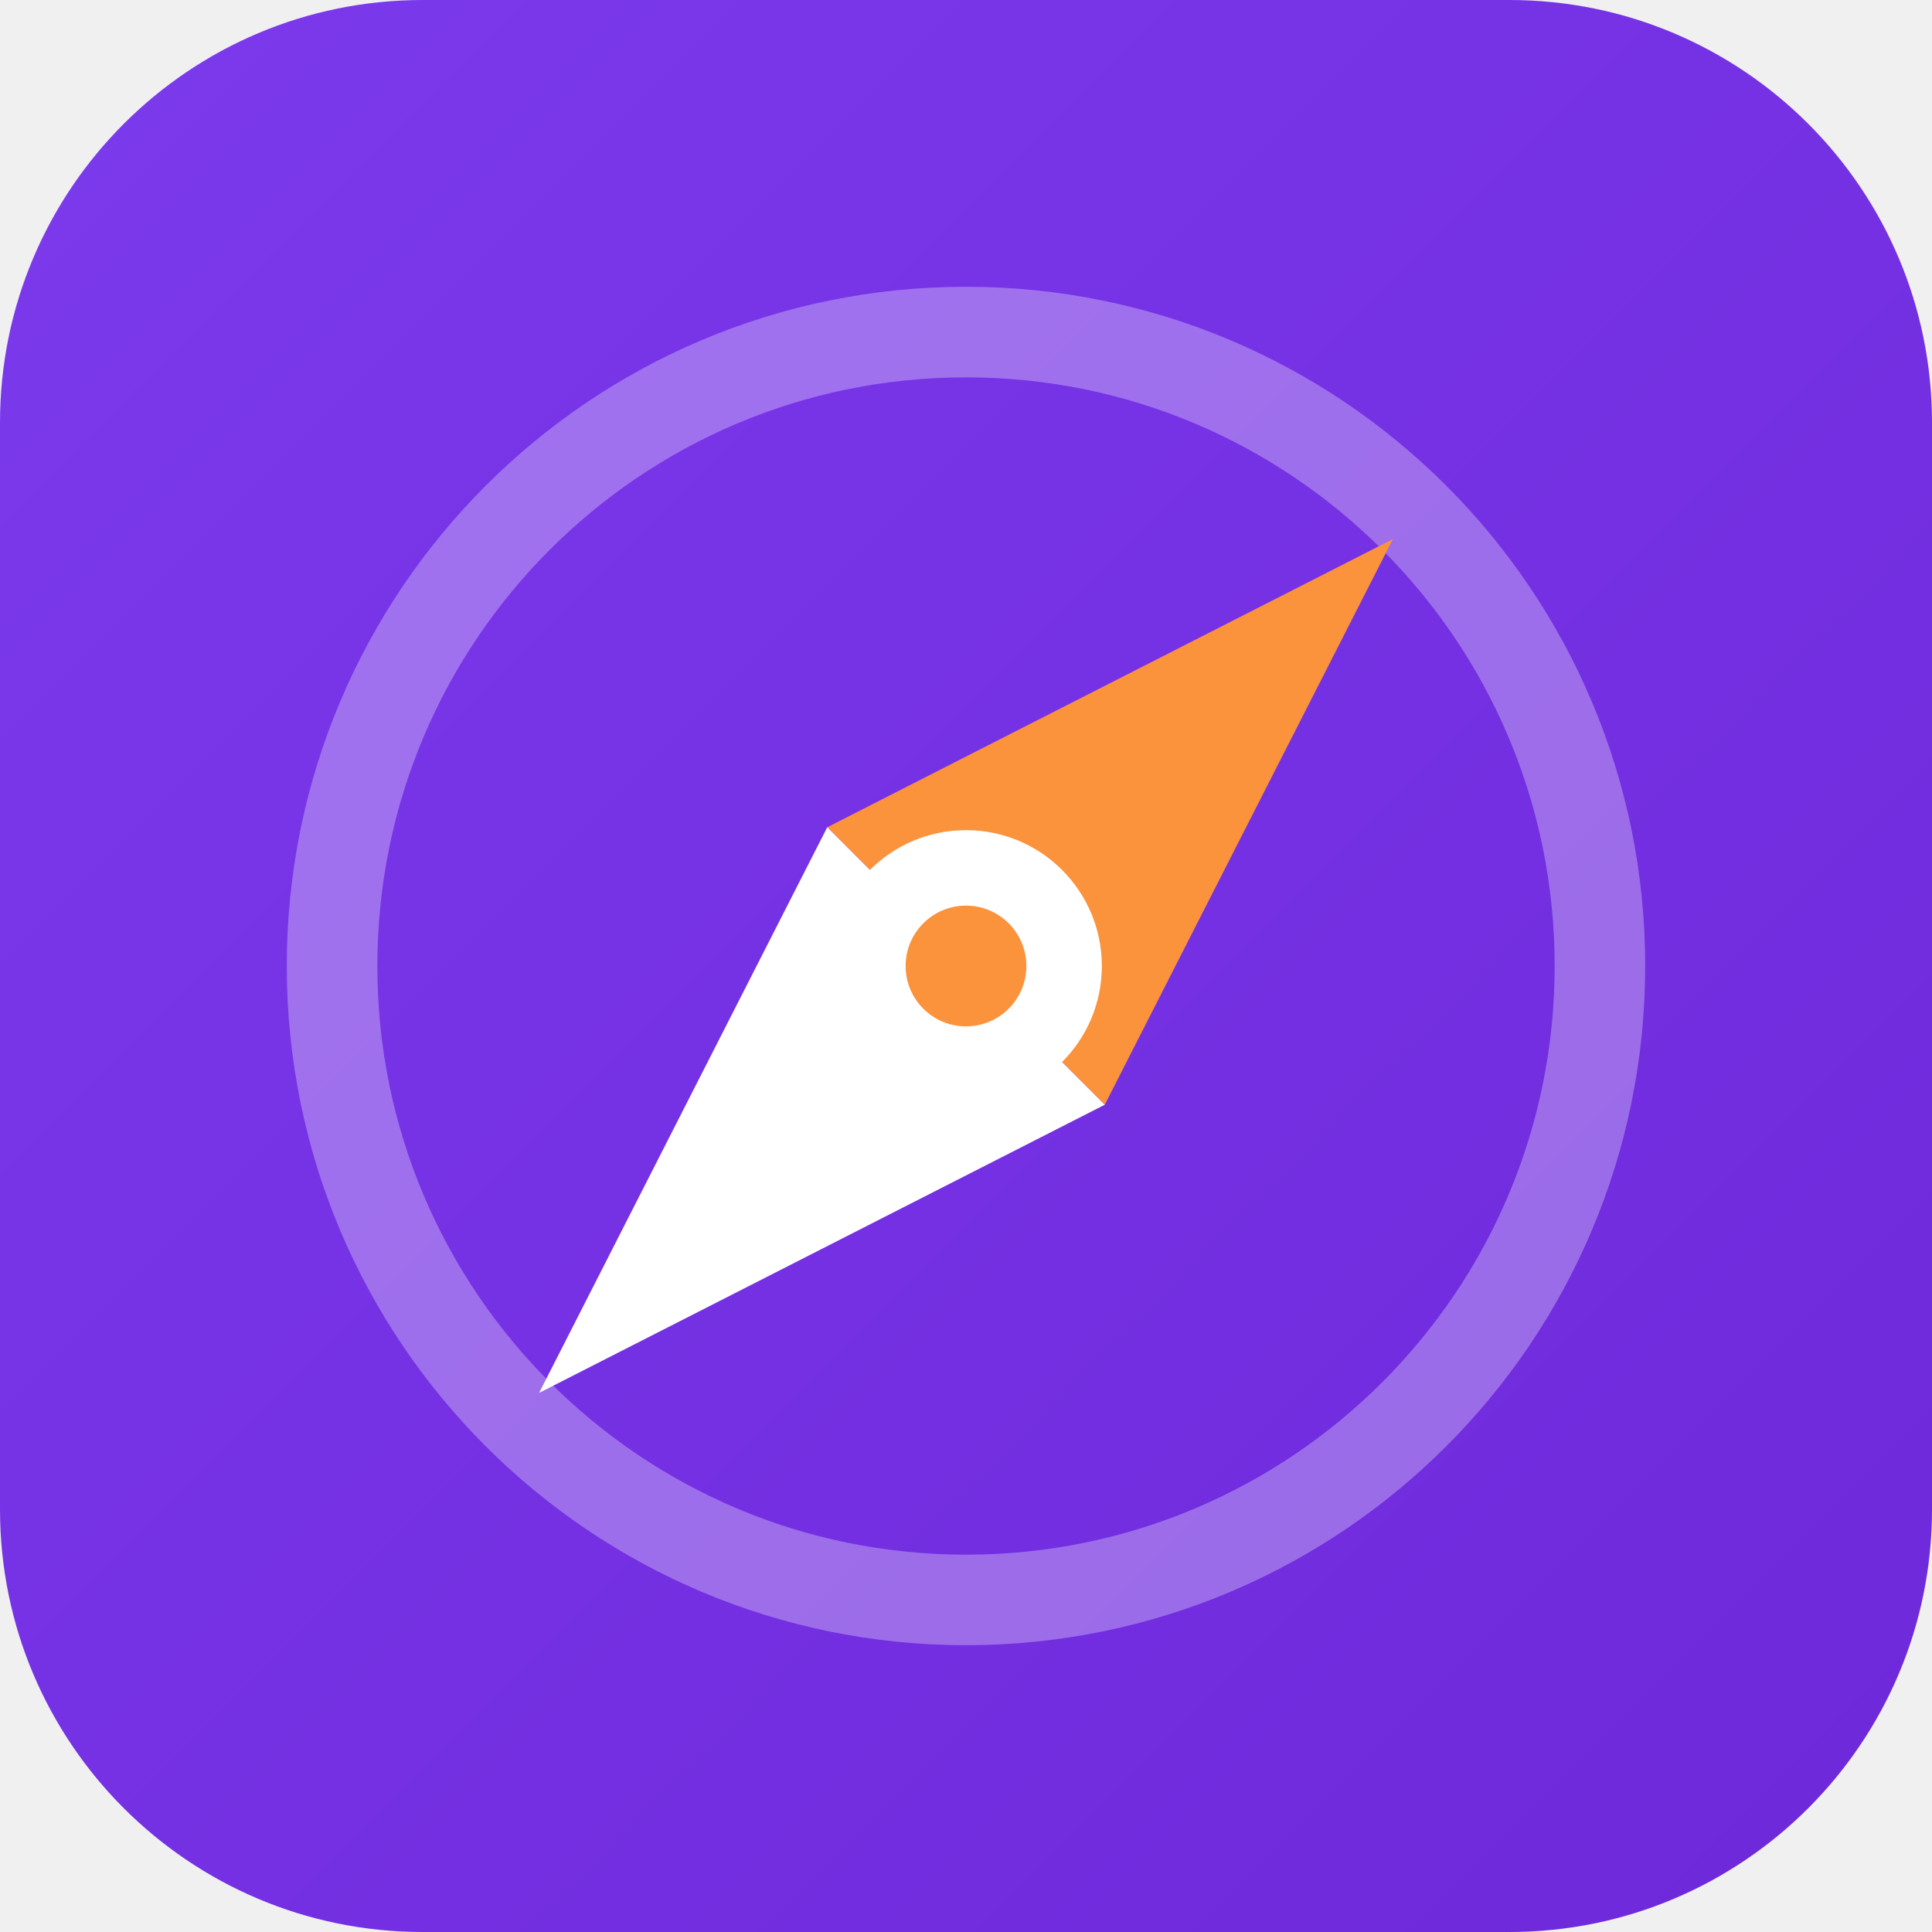
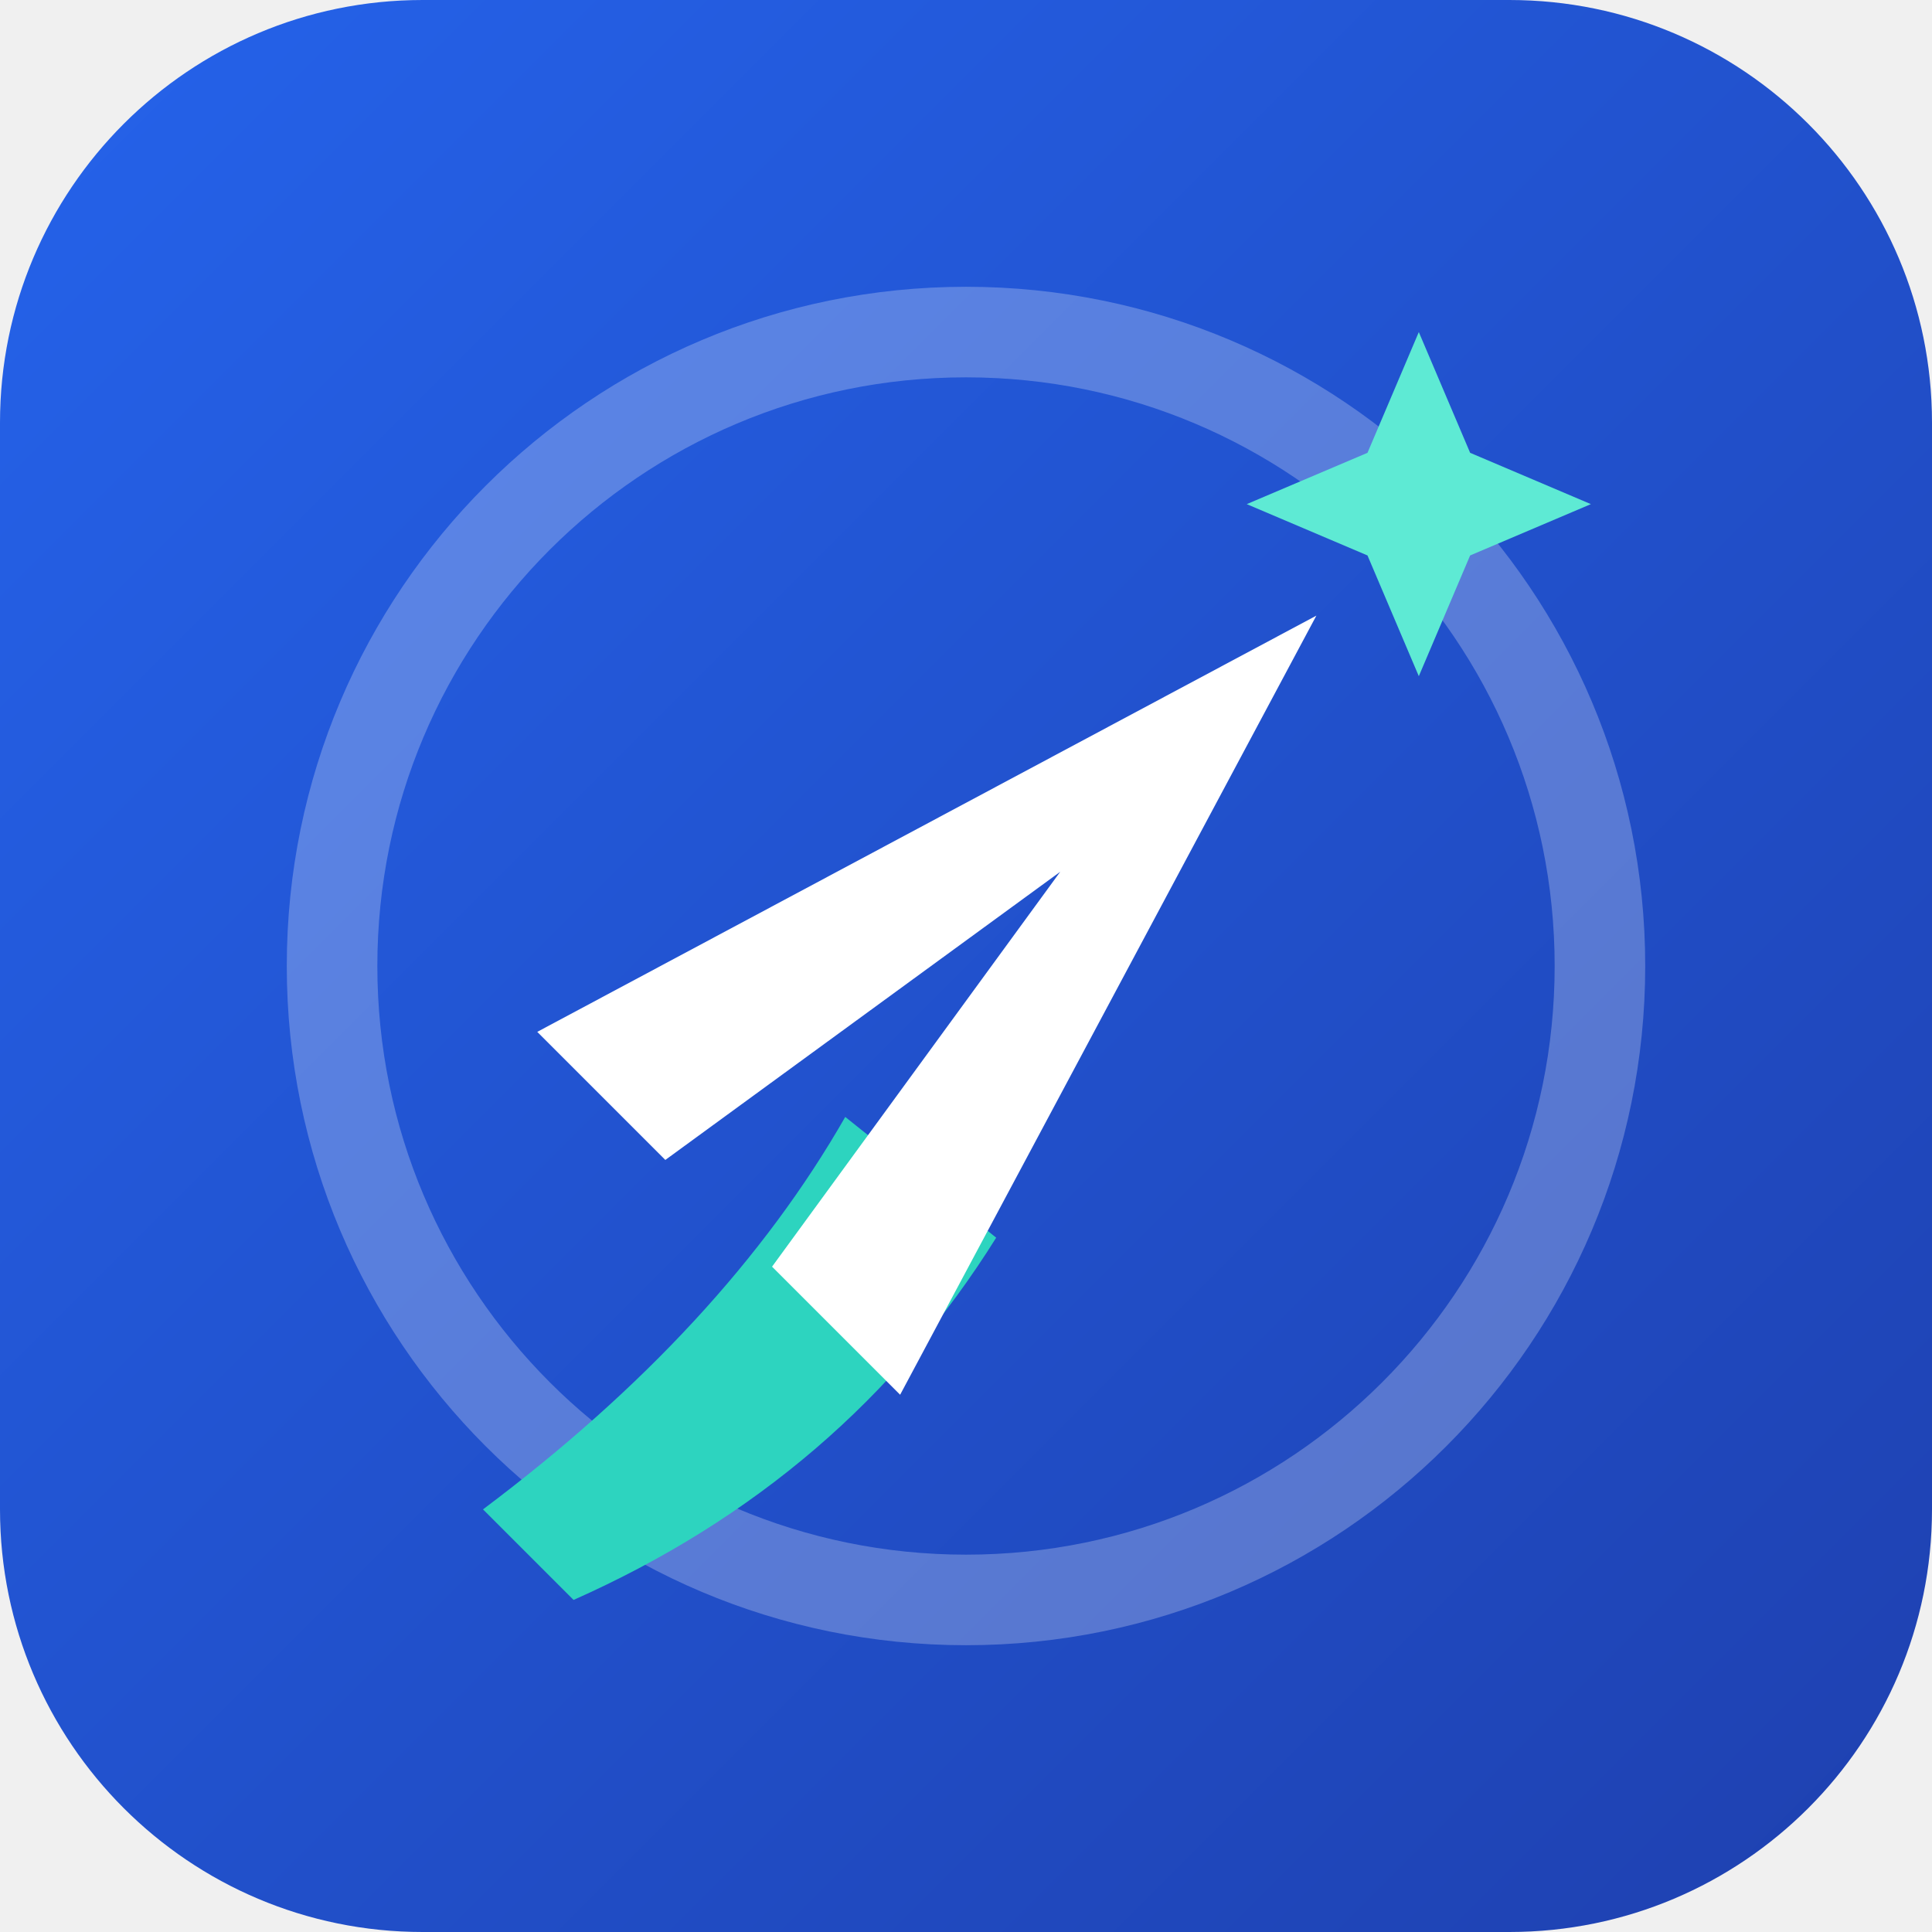
<svg xmlns="http://www.w3.org/2000/svg" viewBox="0 0 64 64">
  <defs>
    <linearGradient id="bg" x1="0" y1="0" x2="1" y2="1">
-       <stop offset="0" stop-color="#7c3aed" />
-       <stop offset="1" stop-color="#6d28d9" />
+       <stop offset="0" stop-color="#2563eb" />
+       <stop offset="1" stop-color="#1e40af" />
    </linearGradient>
  </defs>
  <rect width="64" height="64" rx="14" fill="url(#bg)" />
-   <circle cx="32" cy="32" r="21" fill="none" stroke="#ffffff" stroke-opacity="0.3" stroke-width="3" />
-   <g transform="rotate(45 32 32)">
-     <path d="M32 12 L38.5 32 L32 32 L25.5 32 Z" fill="#fb923c" />
-     <path d="M32 52 L38.5 32 L32 32 L25.5 32 Z" fill="#ffffff" />
+   <circle cx="32" cy="32" r="21" fill="none" stroke="#ffffff" stroke-opacity="0.25" stroke-width="3" />
+   <path d="M16 50 Q24 44 28 37 L33 41 Q28 49 19 53 Z" fill="#2dd4bf" />
+   <g transform="translate(33 31) rotate(-45)">
+     <path d="M-13 8.5 L15 0 L-13 -8.5 L-13 -2.5 L3 0 L-13 2.5 Z" fill="#ffffff" />
  </g>
-   <circle cx="32" cy="32" r="4.5" fill="#ffffff" />
-   <circle cx="32" cy="32" r="2" fill="#fb923c" />
+   <path d="M47 11 l1.7 4 4 1.7 -4 1.7 -1.7 4 -1.7 -4 -4 -1.7 4 -1.7 Z" fill="#5eead4" />
</svg>
